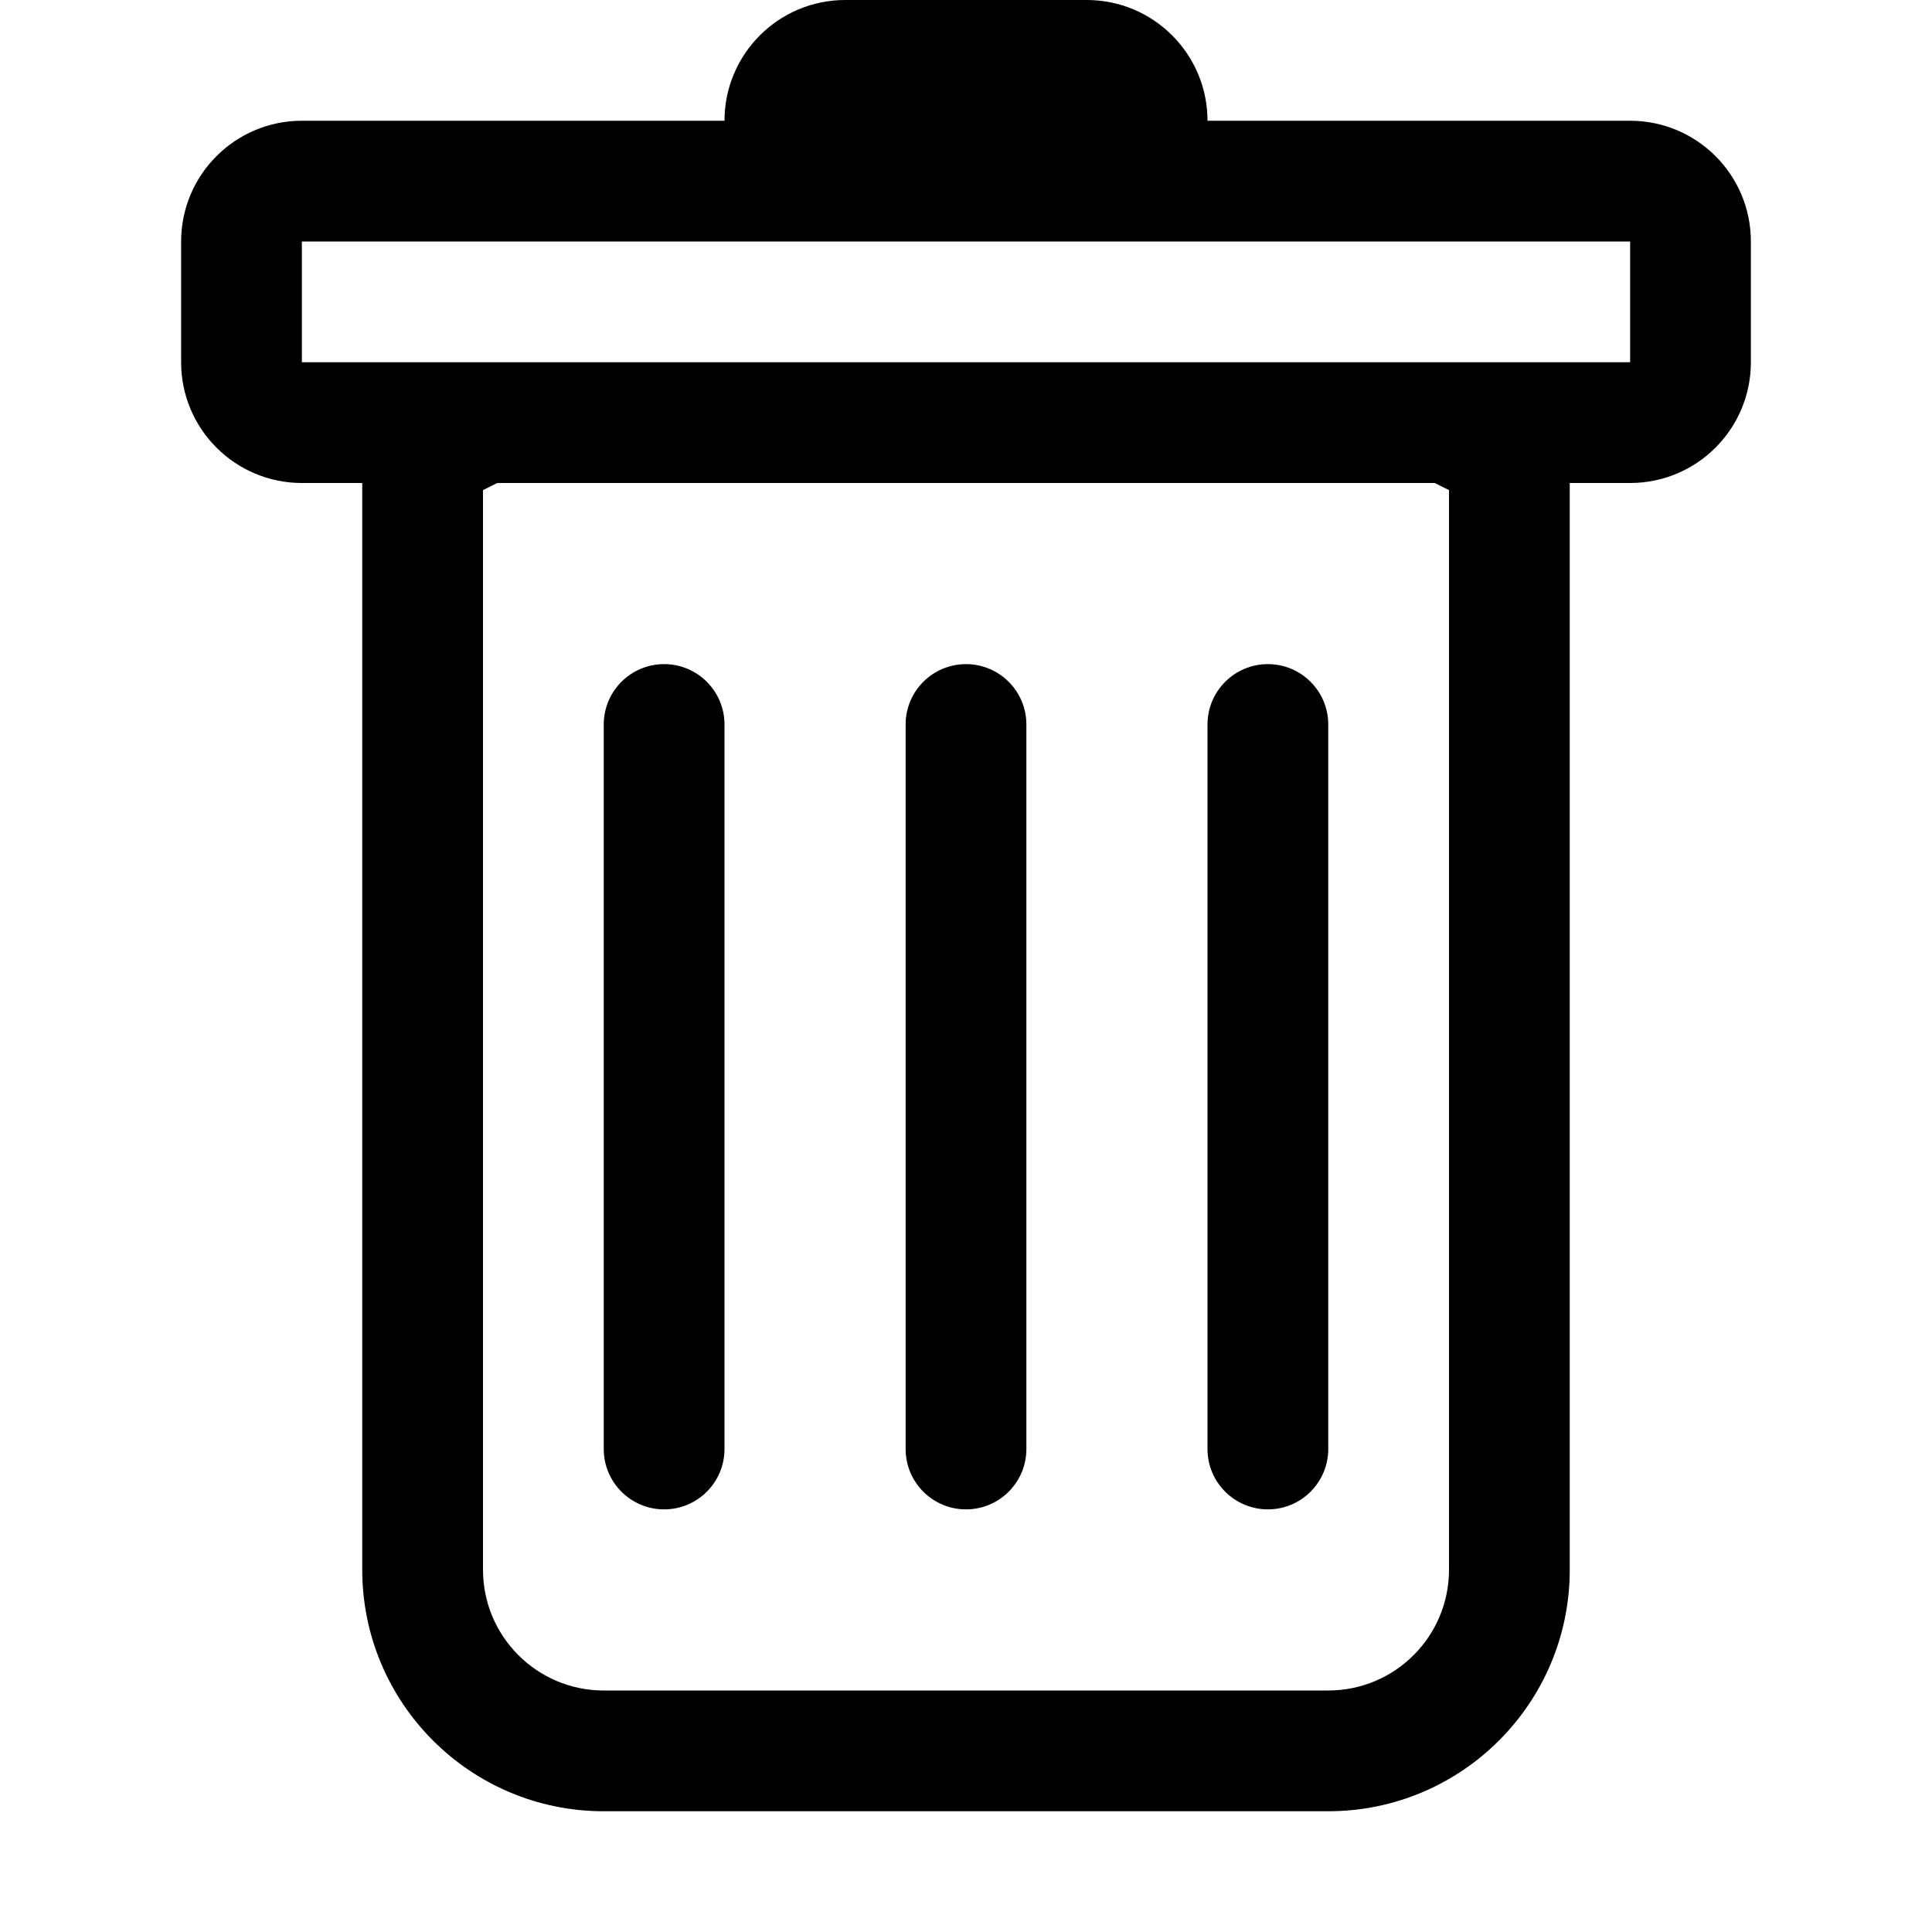
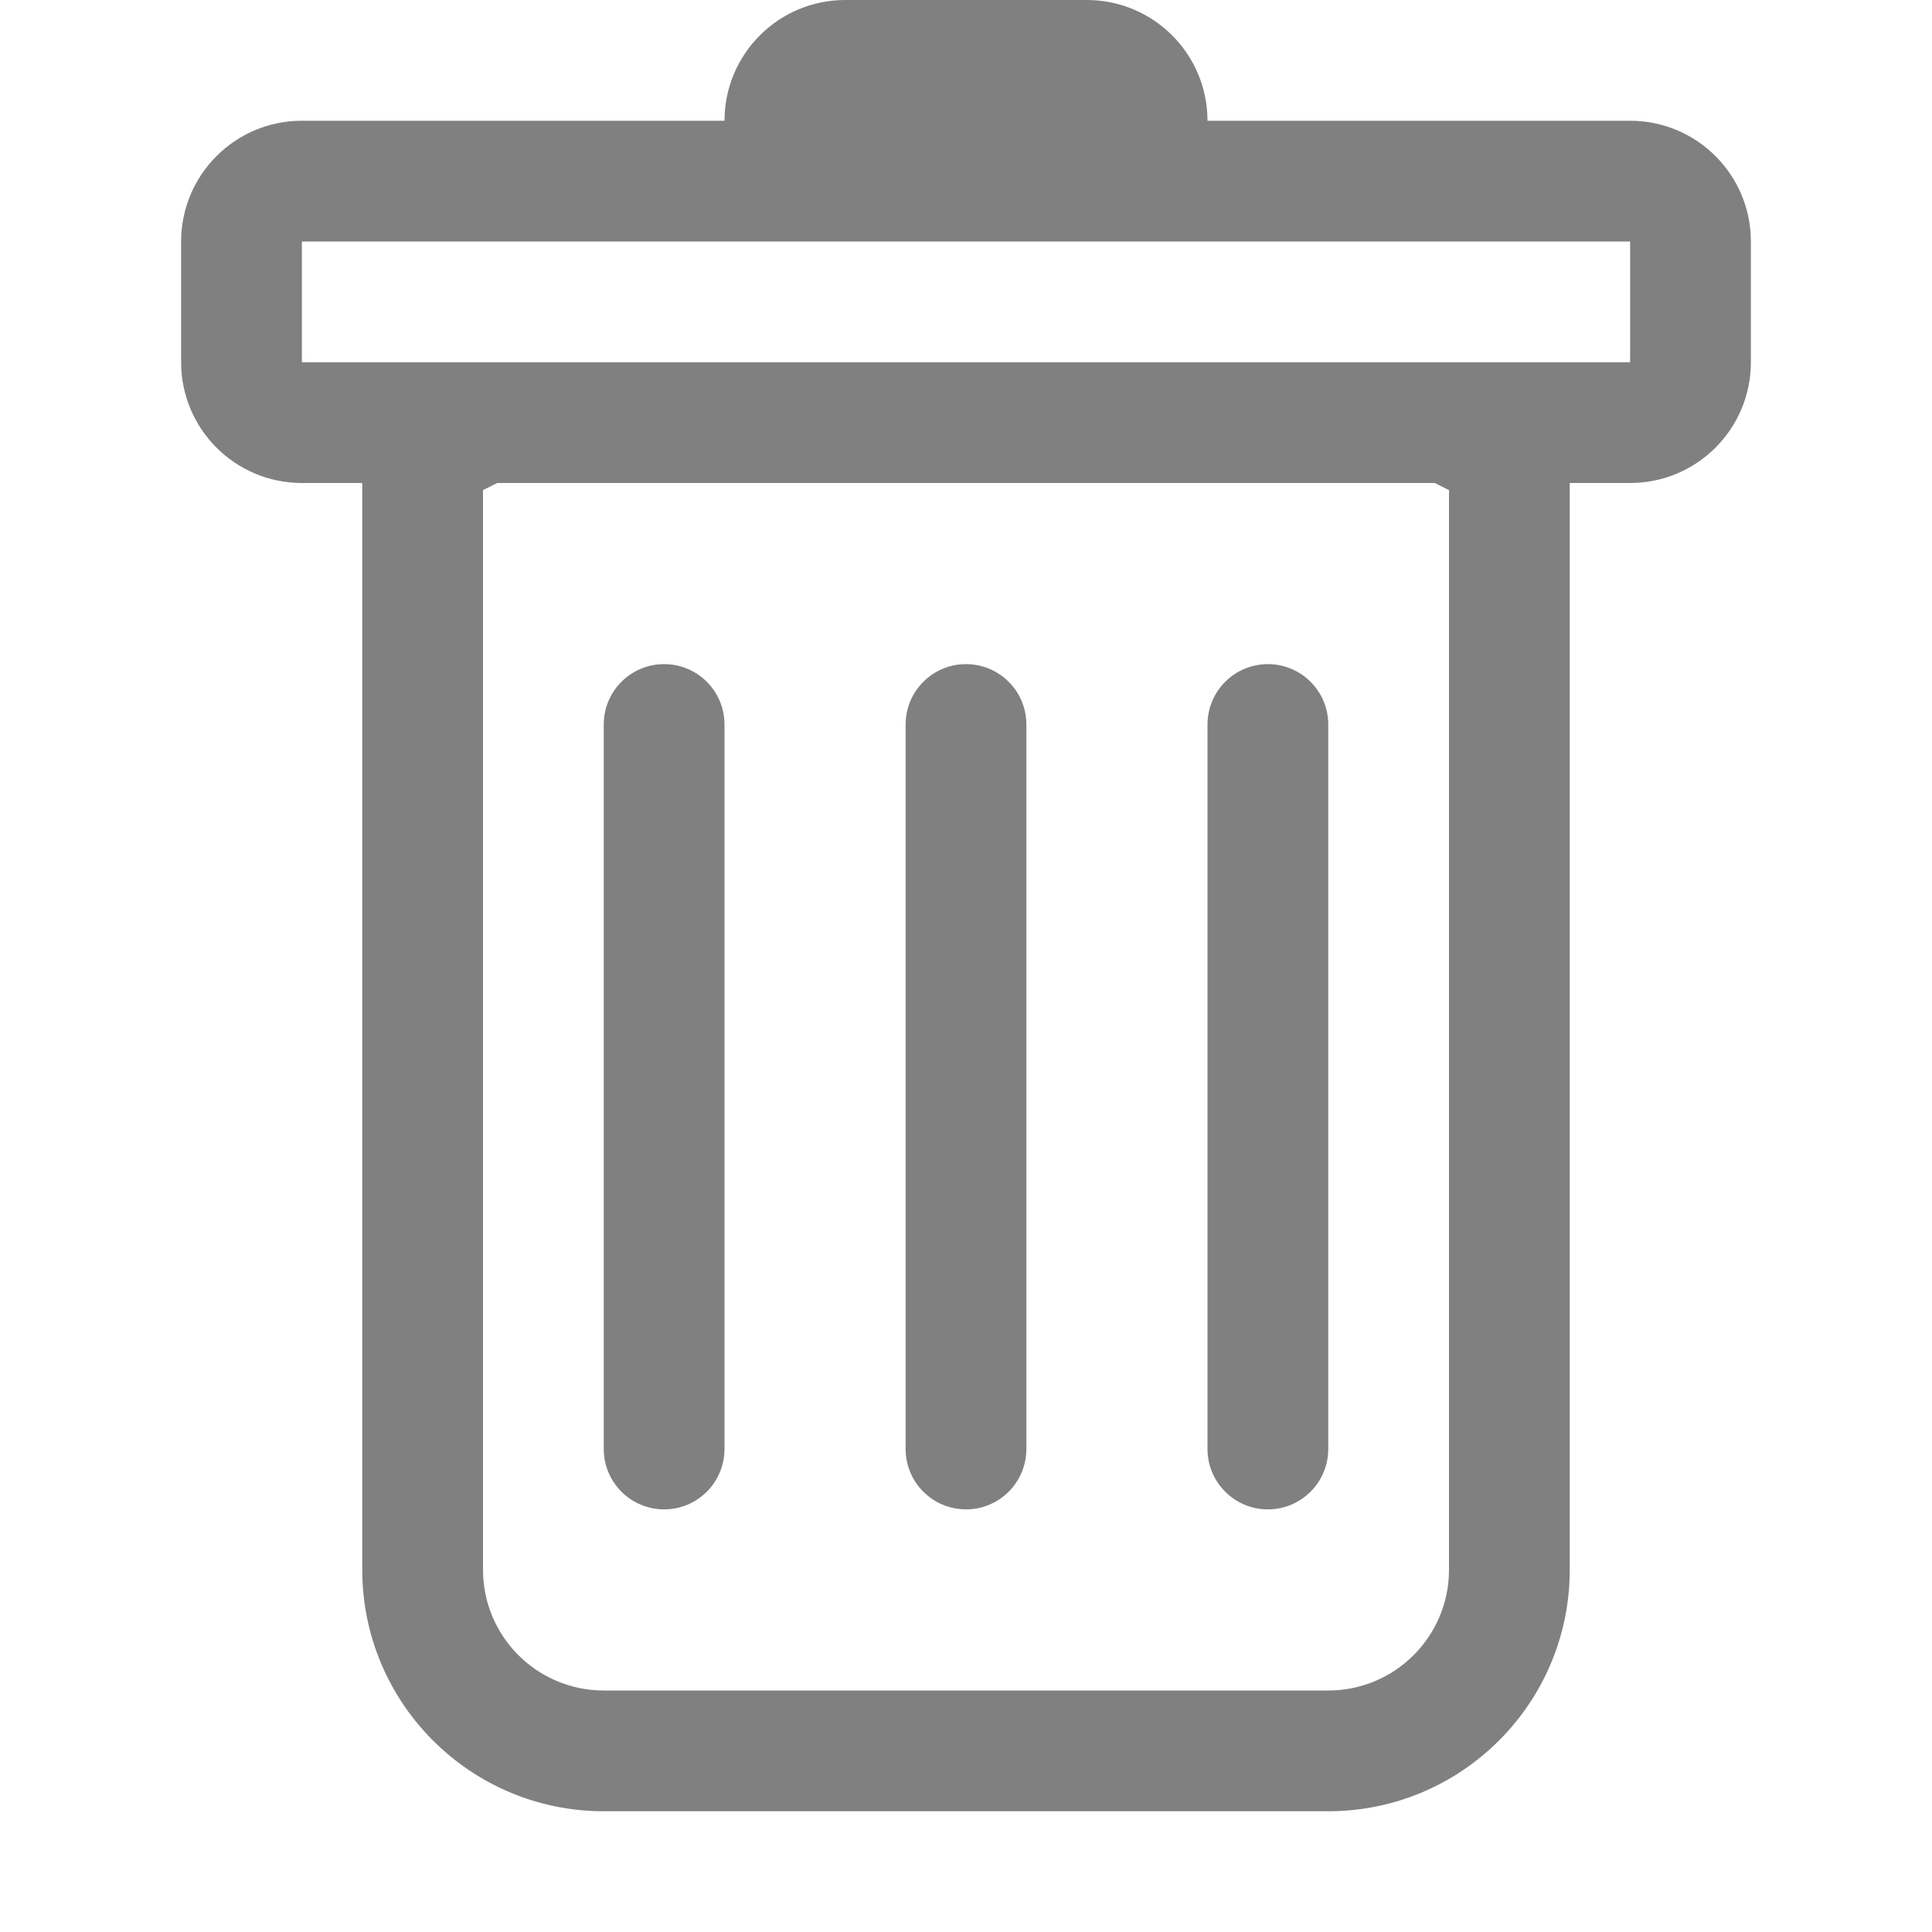
- <svg xmlns="http://www.w3.org/2000/svg" width="16" height="16" fill="currentColor" class="bi bi-trash" viewBox="0 0 16 16">
+ <svg xmlns="http://www.w3.org/2000/svg" width="16" height="16" fill="gray" class="bi bi-trash" viewBox="0 0 16 16">
  <path d="M5.5 5.5A.5.5 0 0 1 6 6v6a.5.5 0 0 1-1 0V6a.5.5 0 0 1 .5-.5zm2.5 0a.5.5 0 0 1 .5.5v6a.5.5 0 0 1-1 0V6a.5.5 0 0 1 .5-.5zm3 .5a.5.5 0 0 0-1 0v6a.5.5 0 0 0 1 0V6z" />
  <path fill-rule="evenodd" d="M14.5 3a1 1 0 0 1-1 1H13v9a2 2 0 0 1-2 2H5a2 2 0 0 1-2-2V4h-.5a1 1 0 0 1-1-1V2a1 1 0 0 1 1-1H6a1 1 0 0 1 1-1h2a1 1 0 0 1 1 1h3.5a1 1 0 0 1 1 1v1zM4.118 4 4 4.059V13a1 1 0 0 0 1 1h6a1 1 0 0 0 1-1V4.059L11.882 4H4.118zM2.5 3V2h11v1h-11z" />
</svg>
